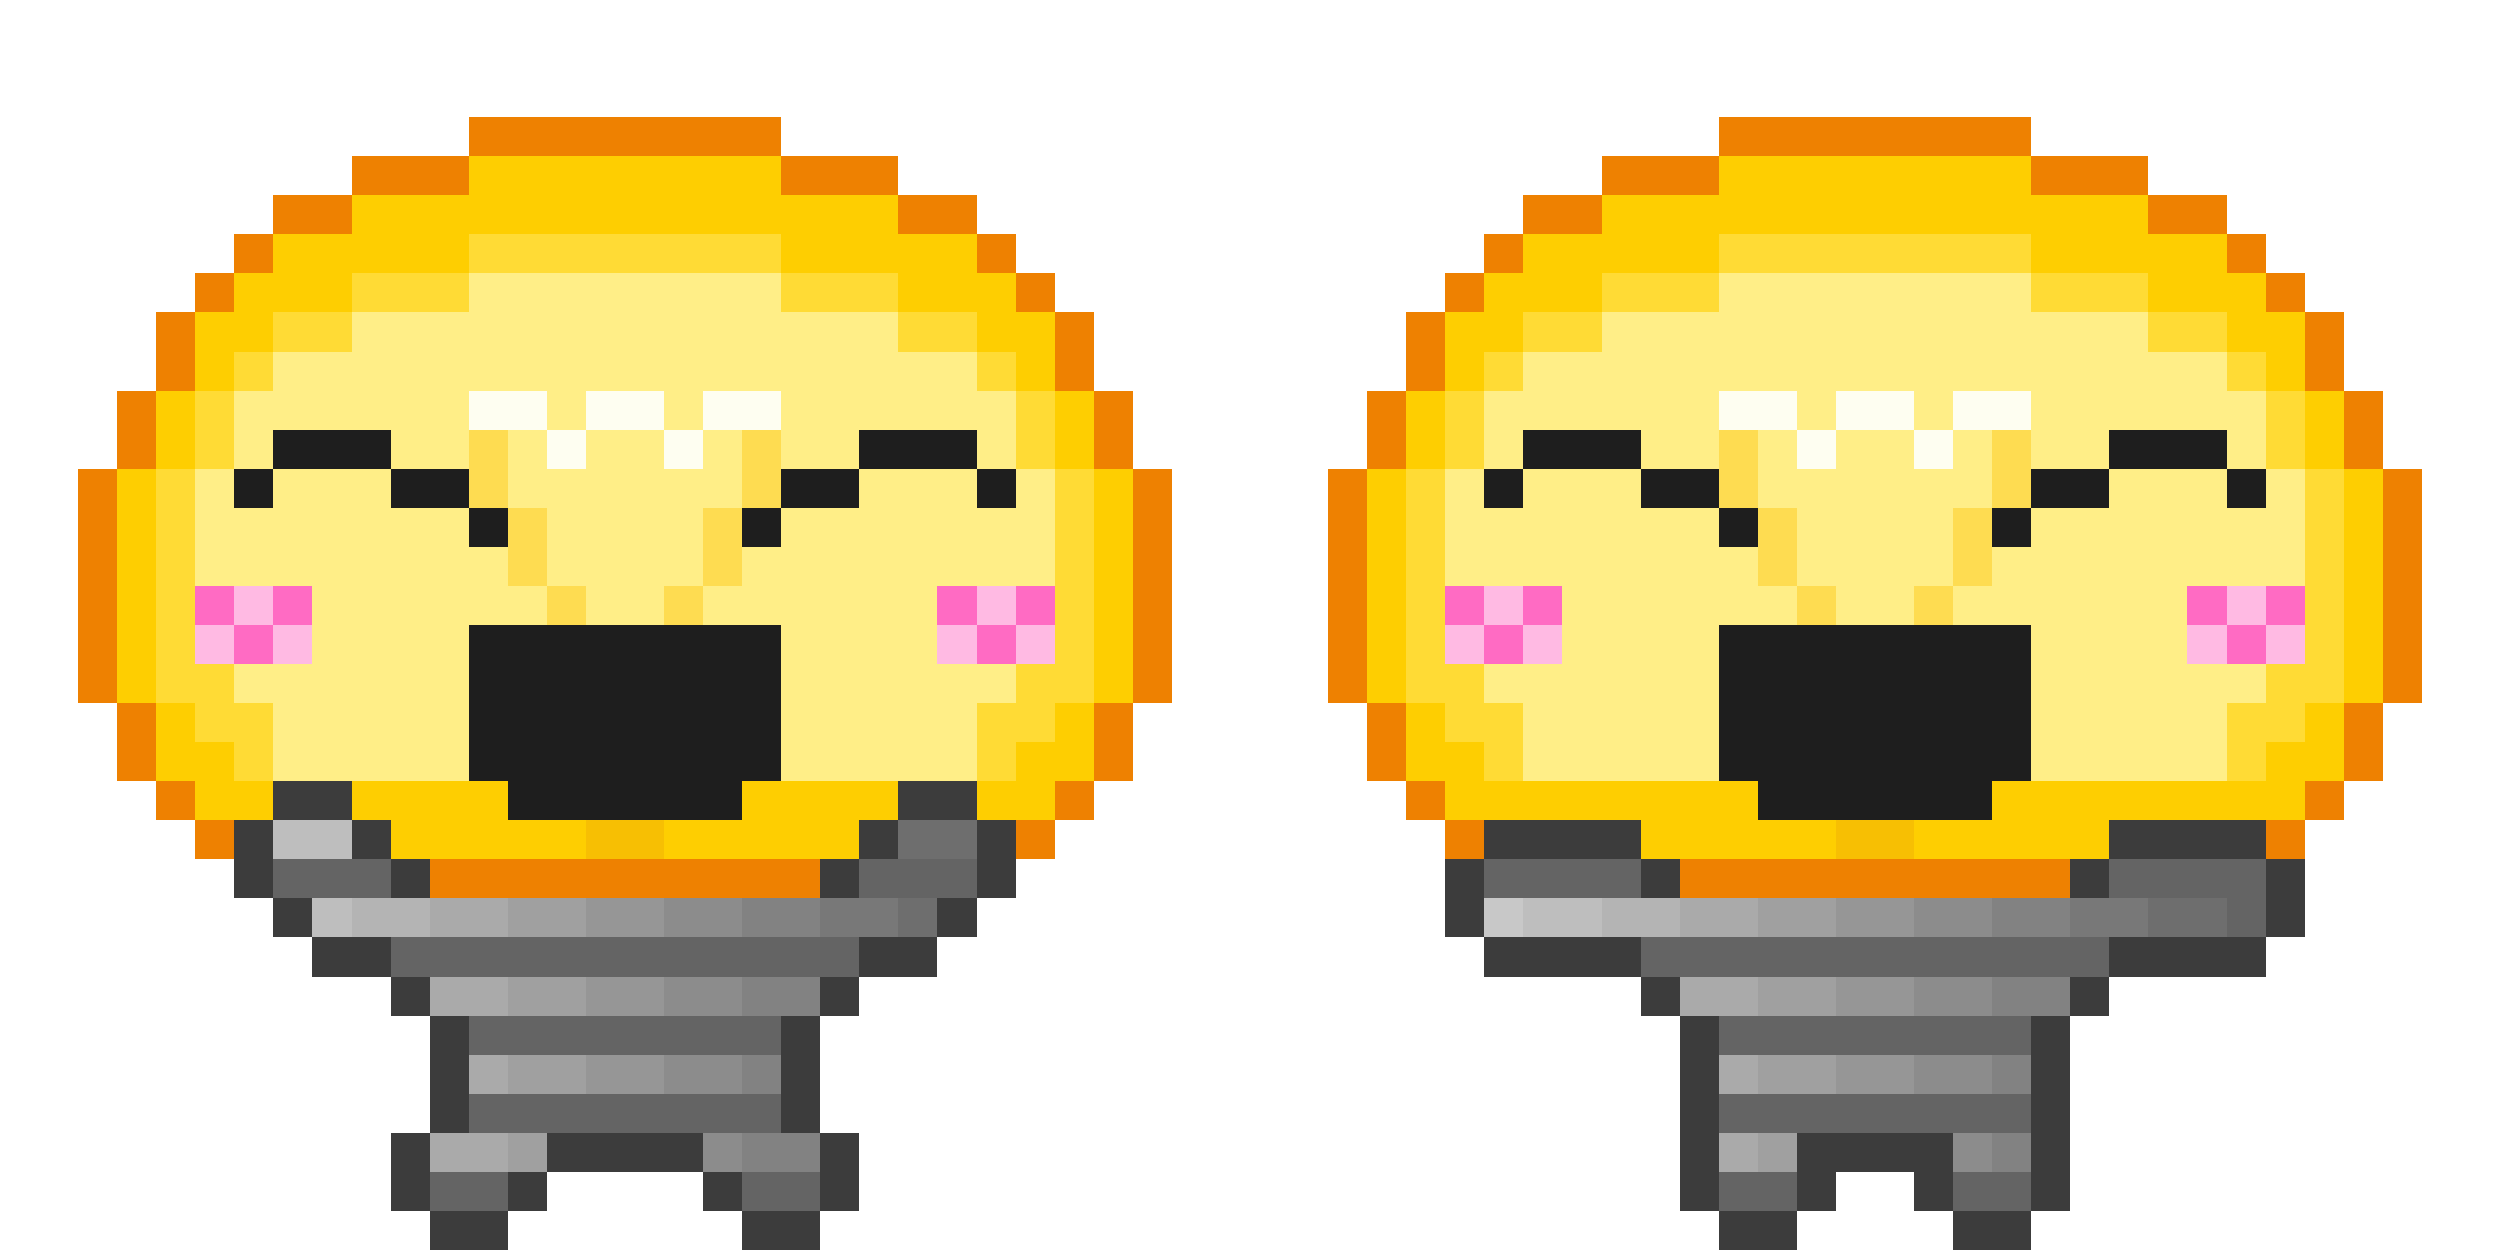
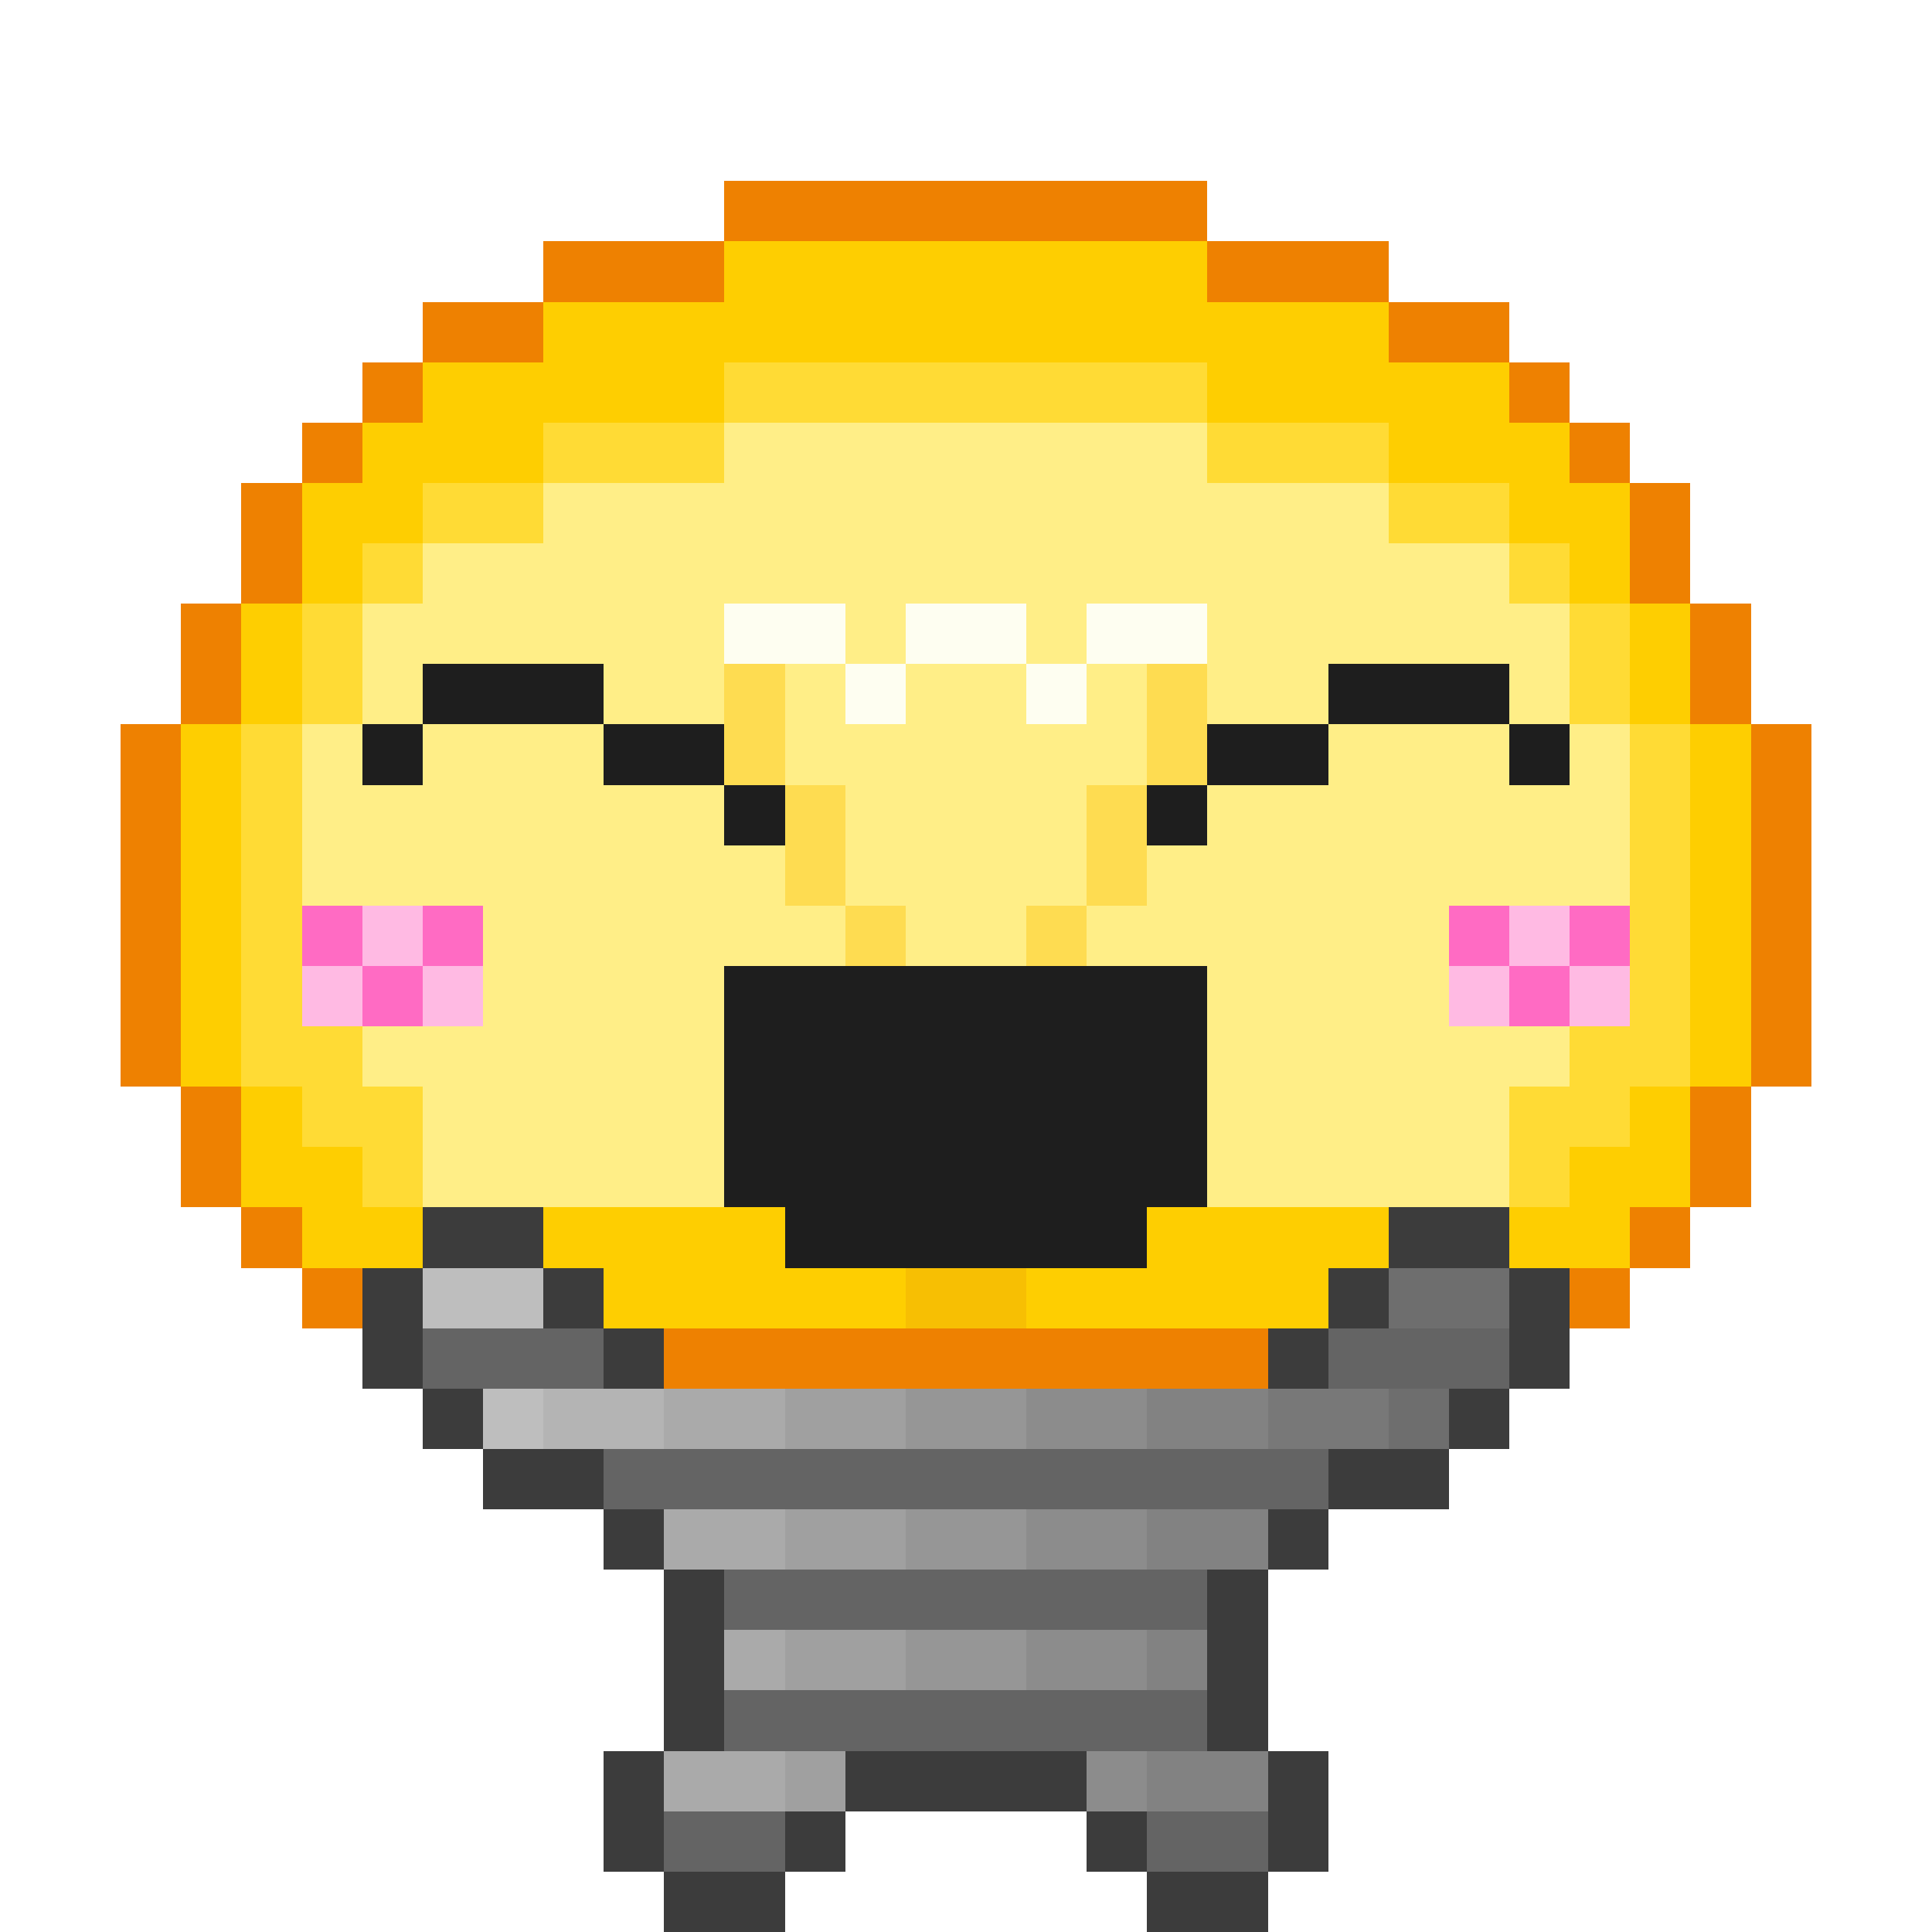
- <svg xmlns="http://www.w3.org/2000/svg" width="64" height="32" viewBox="0 0 64 32" shape-rendering="crispEdges">
-   <path fill="#EE8101" d="M12 3h8v1h-8zM44 3h8v1h-8zM9 4h3v1h-3zM20 4h3v1h-3zM41 4h3v1h-3zM52 4h3v1h-3zM7 5h2v1h-2zM23 5h2v1h-2zM39 5h2v1h-2zM55 5h2v1h-2zM6 6h1v1h-1zM25 6h1v1h-1zM38 6h1v1h-1zM57 6h1v1h-1zM5 7h1v1h-1zM26 7h1v1h-1zM37 7h1v1h-1zM58 7h1v1h-1zM4 8h1v1h-1zM27 8h1v1h-1zM36 8h1v1h-1zM59 8h1v1h-1zM4 9h1v1h-1zM27 9h1v1h-1zM36 9h1v1h-1zM59 9h1v1h-1zM3 10h1v1h-1zM28 10h1v1h-1zM35 10h1v1h-1zM60 10h1v1h-1zM3 11h1v1h-1zM28 11h1v1h-1zM35 11h1v1h-1zM60 11h1v1h-1zM2 12h1v1h-1zM29 12h1v1h-1zM34 12h1v1h-1zM61 12h1v1h-1zM2 13h1v1h-1zM29 13h1v1h-1zM34 13h1v1h-1zM61 13h1v1h-1zM2 14h1v1h-1zM29 14h1v1h-1zM34 14h1v1h-1zM61 14h1v1h-1zM2 15h1v1h-1zM29 15h1v1h-1zM34 15h1v1h-1zM61 15h1v1h-1zM2 16h1v1h-1zM29 16h1v1h-1zM34 16h1v1h-1zM61 16h1v1h-1zM2 17h1v1h-1zM29 17h1v1h-1zM34 17h1v1h-1zM61 17h1v1h-1zM3 18h1v1h-1zM28 18h1v1h-1zM35 18h1v1h-1zM60 18h1v1h-1zM3 19h1v1h-1zM28 19h1v1h-1zM35 19h1v1h-1zM60 19h1v1h-1zM4 20h1v1h-1zM27 20h1v1h-1zM36 20h1v1h-1zM59 20h1v1h-1zM5 21h1v1h-1zM26 21h1v1h-1zM37 21h1v1h-1zM58 21h1v1h-1zM11 22h10v1h-10zM43 22h10v1h-10z" />
-   <path fill="#FFEE87" d="M12 7h8v1h-8zM44 7h8v1h-8zM9 8h14v1h-14zM41 8h14v1h-14zM7 9h18v1h-18zM39 9h18v1h-18zM6 10h6v1h-6zM14 10h1v1h-1zM17 10h1v1h-1zM20 10h6v1h-6zM38 10h6v1h-6zM46 10h1v1h-1zM49 10h1v1h-1zM52 10h6v1h-6zM6 11h1v1h-1zM10 11h2v1h-2zM13 11h1v1h-1zM15 11h2v1h-2zM18 11h1v1h-1zM20 11h2v1h-2zM25 11h1v1h-1zM38 11h1v1h-1zM42 11h2v1h-2zM45 11h1v1h-1zM47 11h2v1h-2zM50 11h1v1h-1zM52 11h2v1h-2zM57 11h1v1h-1zM5 12h1v1h-1zM7 12h3v1h-3zM13 12h6v1h-6zM22 12h3v1h-3zM26 12h1v1h-1zM37 12h1v1h-1zM39 12h3v1h-3zM45 12h6v1h-6zM54 12h3v1h-3zM58 12h1v1h-1zM5 13h7v1h-7zM14 13h4v1h-4zM20 13h7v1h-7zM37 13h7v1h-7zM46 13h4v1h-4zM52 13h7v1h-7zM5 14h8v1h-8zM14 14h4v1h-4zM19 14h8v1h-8zM37 14h8v1h-8zM46 14h4v1h-4zM51 14h8v1h-8zM8 15h6v1h-6zM15 15h2v1h-2zM18 15h6v1h-6zM40 15h6v1h-6zM47 15h2v1h-2zM50 15h6v1h-6zM8 16h4v1h-4zM20 16h4v1h-4zM40 16h4v1h-4zM52 16h4v1h-4zM6 17h6v1h-6zM20 17h6v1h-6zM38 17h6v1h-6zM52 17h6v1h-6zM7 18h5v1h-5zM20 18h5v1h-5zM39 18h5v1h-5zM52 18h5v1h-5zM7 19h5v1h-5zM20 19h5v1h-5zM39 19h5v1h-5zM52 19h5v1h-5z" />
-   <path fill="#FECE01" d="M12 4h8v1h-8zM44 4h8v1h-8zM9 5h14v1h-14zM41 5h14v1h-14zM7 6h5v1h-5zM20 6h5v1h-5zM39 6h5v1h-5zM52 6h5v1h-5zM6 7h3v1h-3zM23 7h3v1h-3zM38 7h3v1h-3zM55 7h3v1h-3zM5 8h2v1h-2zM25 8h2v1h-2zM37 8h2v1h-2zM57 8h2v1h-2zM5 9h1v1h-1zM26 9h1v1h-1zM37 9h1v1h-1zM58 9h1v1h-1zM4 10h1v1h-1zM27 10h1v1h-1zM36 10h1v1h-1zM59 10h1v1h-1zM4 11h1v1h-1zM27 11h1v1h-1zM36 11h1v1h-1zM59 11h1v1h-1zM3 12h1v1h-1zM28 12h1v1h-1zM35 12h1v1h-1zM60 12h1v1h-1zM3 13h1v1h-1zM28 13h1v1h-1zM35 13h1v1h-1zM60 13h1v1h-1zM3 14h1v1h-1zM28 14h1v1h-1zM35 14h1v1h-1zM60 14h1v1h-1zM3 15h1v1h-1zM28 15h1v1h-1zM35 15h1v1h-1zM60 15h1v1h-1zM3 16h1v1h-1zM28 16h1v1h-1zM35 16h1v1h-1zM60 16h1v1h-1zM3 17h1v1h-1zM28 17h1v1h-1zM35 17h1v1h-1zM60 17h1v1h-1zM4 18h1v1h-1zM27 18h1v1h-1zM36 18h1v1h-1zM59 18h1v1h-1zM4 19h2v1h-2zM26 19h2v1h-2zM36 19h2v1h-2zM58 19h2v1h-2zM5 20h2v1h-2zM9 20h4v1h-4zM19 20h4v1h-4zM25 20h2v1h-2zM37 20h8v1h-8zM51 20h8v1h-8zM10 21h5v1h-5zM17 21h5v1h-5zM42 21h5v1h-5zM49 21h5v1h-5z" />
-   <path fill="#3C3C3C" d="M7 20h2v1h-2zM23 20h2v1h-2zM6 21h1v1h-1zM9 21h1v1h-1zM22 21h1v1h-1zM25 21h1v1h-1zM38 21h4v1h-4zM54 21h4v1h-4zM6 22h1v1h-1zM10 22h1v1h-1zM21 22h1v1h-1zM25 22h1v1h-1zM37 22h1v1h-1zM42 22h1v1h-1zM53 22h1v1h-1zM58 22h1v1h-1zM7 23h1v1h-1zM24 23h1v1h-1zM37 23h1v1h-1zM58 23h1v1h-1zM8 24h2v1h-2zM22 24h2v1h-2zM38 24h4v1h-4zM54 24h4v1h-4zM10 25h1v1h-1zM21 25h1v1h-1zM42 25h1v1h-1zM53 25h1v1h-1zM11 26h1v1h-1zM20 26h1v1h-1zM43 26h1v1h-1zM52 26h1v1h-1zM11 27h1v1h-1zM20 27h1v1h-1zM43 27h1v1h-1zM52 27h1v1h-1zM11 28h1v1h-1zM20 28h1v1h-1zM43 28h1v1h-1zM52 28h1v1h-1zM10 29h1v1h-1zM14 29h4v1h-4zM21 29h1v1h-1zM43 29h1v1h-1zM46 29h4v1h-4zM52 29h1v1h-1zM10 30h1v1h-1zM13 30h1v1h-1zM18 30h1v1h-1zM21 30h1v1h-1zM43 30h1v1h-1zM46 30h1v1h-1zM49 30h1v1h-1zM52 30h1v1h-1zM11 31h2v1h-2zM19 31h2v1h-2zM44 31h2v1h-2zM50 31h2v1h-2z" />
-   <path fill="#FFDB35" d="M12 6h8v1h-8zM44 6h8v1h-8zM9 7h3v1h-3zM20 7h3v1h-3zM41 7h3v1h-3zM52 7h3v1h-3zM7 8h2v1h-2zM23 8h2v1h-2zM39 8h2v1h-2zM55 8h2v1h-2zM6 9h1v1h-1zM25 9h1v1h-1zM38 9h1v1h-1zM57 9h1v1h-1zM5 10h1v1h-1zM26 10h1v1h-1zM37 10h1v1h-1zM58 10h1v1h-1zM5 11h1v1h-1zM26 11h1v1h-1zM37 11h1v1h-1zM58 11h1v1h-1zM4 12h1v1h-1zM27 12h1v1h-1zM36 12h1v1h-1zM59 12h1v1h-1zM4 13h1v1h-1zM27 13h1v1h-1zM36 13h1v1h-1zM59 13h1v1h-1zM4 14h1v1h-1zM27 14h1v1h-1zM36 14h1v1h-1zM59 14h1v1h-1zM4 15h1v1h-1zM27 15h1v1h-1zM36 15h1v1h-1zM59 15h1v1h-1zM4 16h1v1h-1zM27 16h1v1h-1zM36 16h1v1h-1zM59 16h1v1h-1zM4 17h2v1h-2zM26 17h2v1h-2zM36 17h2v1h-2zM58 17h2v1h-2zM5 18h2v1h-2zM25 18h2v1h-2zM37 18h2v1h-2zM57 18h2v1h-2zM6 19h1v1h-1zM25 19h1v1h-1zM38 19h1v1h-1zM57 19h1v1h-1z" />
-   <path fill="#1E1E1E" d="M7 11h3v1h-3zM22 11h3v1h-3zM39 11h3v1h-3zM54 11h3v1h-3zM6 12h1v1h-1zM10 12h2v1h-2zM20 12h2v1h-2zM25 12h1v1h-1zM38 12h1v1h-1zM42 12h2v1h-2zM52 12h2v1h-2zM57 12h1v1h-1zM12 13h1v1h-1zM19 13h1v1h-1zM44 13h1v1h-1zM51 13h1v1h-1zM12 16h8v1h-8zM44 16h8v1h-8zM12 17h8v1h-8zM44 17h8v1h-8zM12 18h8v1h-8zM44 18h8v1h-8zM12 19h8v1h-8zM44 19h8v1h-8zM13 20h6v1h-6zM45 20h6v1h-6z" />
-   <path fill="#FEDC51" d="M12 11h1v1h-1zM19 11h1v1h-1zM44 11h1v1h-1zM51 11h1v1h-1zM12 12h1v1h-1zM19 12h1v1h-1zM44 12h1v1h-1zM51 12h1v1h-1zM13 13h1v1h-1zM18 13h1v1h-1zM45 13h1v1h-1zM50 13h1v1h-1zM13 14h1v1h-1zM18 14h1v1h-1zM45 14h1v1h-1zM50 14h1v1h-1zM14 15h1v1h-1zM17 15h1v1h-1zM46 15h1v1h-1zM49 15h1v1h-1z" />
-   <path fill="#646464" d="M7 22h3v1h-3zM22 22h3v1h-3zM38 22h4v1h-4zM54 22h4v1h-4zM57 23h1v1h-1zM10 24h12v1h-12zM42 24h12v1h-12zM12 26h8v1h-8zM44 26h8v1h-8zM12 28h8v1h-8zM44 28h8v1h-8zM11 30h2v1h-2zM19 30h2v1h-2zM44 30h2v1h-2zM50 30h2v1h-2z" />
-   <path fill="#FF6BC3" d="M5 15h1v1h-1zM7 15h1v1h-1zM24 15h1v1h-1zM26 15h1v1h-1zM37 15h1v1h-1zM39 15h1v1h-1zM56 15h1v1h-1zM58 15h1v1h-1zM6 16h1v1h-1zM25 16h1v1h-1zM38 16h1v1h-1zM57 16h1v1h-1z" />
-   <path fill="#FFBAE3" d="M6 15h1v1h-1zM25 15h1v1h-1zM38 15h1v1h-1zM57 15h1v1h-1zM5 16h1v1h-1zM7 16h1v1h-1zM24 16h1v1h-1zM26 16h1v1h-1zM37 16h1v1h-1zM39 16h1v1h-1zM56 16h1v1h-1zM58 16h1v1h-1z" />
-   <path fill="#FEFEF1" d="M12 10h2v1h-2zM15 10h2v1h-2zM18 10h2v1h-2zM44 10h2v1h-2zM47 10h2v1h-2zM50 10h2v1h-2zM14 11h1v1h-1zM17 11h1v1h-1zM46 11h1v1h-1zM49 11h1v1h-1z" />
-   <path fill="#AAAAAA" d="M11 23h2v1h-2zM43 23h2v1h-2zM11 25h2v1h-2zM43 25h2v1h-2zM12 27h1v1h-1zM44 27h1v1h-1zM11 29h2v1h-2zM44 29h1v1h-1z" />
-   <path fill="#A0A0A0" d="M13 23h2v1h-2zM45 23h2v1h-2zM13 25h2v1h-2zM45 25h2v1h-2zM13 27h2v1h-2zM45 27h2v1h-2zM13 29h1v1h-1zM45 29h1v1h-1z" />
-   <path fill="#8C8C8C" d="M17 23h2v1h-2zM49 23h2v1h-2zM17 25h2v1h-2zM49 25h2v1h-2zM17 27h2v1h-2zM49 27h2v1h-2zM18 29h1v1h-1zM50 29h1v1h-1z" />
-   <path fill="#828282" d="M19 23h2v1h-2zM51 23h2v1h-2zM19 25h2v1h-2zM51 25h2v1h-2zM19 27h1v1h-1zM51 27h1v1h-1zM19 29h2v1h-2zM51 29h1v1h-1z" />
-   <path fill="#969696" d="M15 23h2v1h-2zM47 23h2v1h-2zM15 25h2v1h-2zM47 25h2v1h-2zM15 27h2v1h-2zM47 27h2v1h-2z" />
-   <path fill="#BEBEBE" d="M7 21h2v1h-2zM8 23h1v1h-1zM39 23h2v1h-2z" />
-   <path fill="#6E6E6E" d="M23 21h2v1h-2zM23 23h1v1h-1zM55 23h2v1h-2z" />
-   <path fill="#F7BF03" d="M15 21h2v1h-2zM47 21h2v1h-2z" />
-   <path fill="#B4B4B4" d="M9 23h2v1h-2zM41 23h2v1h-2z" />
-   <path fill="#787878" d="M21 23h2v1h-2zM53 23h2v1h-2z" />
-   <path fill="#C8C8C8" d="M38 23h1v1h-1z" />
+ <svg xmlns="http://www.w3.org/2000/svg" width="32" height="32" viewBox="0 0 32 32" shape-rendering="crispEdges">
+   <g>
+     <animateTransform attributeName="transform" type="translate" calcMode="discrete" repeatCount="indefinite" dur="400ms" values="0 0;-32 0" keyTimes="0;0.5" />
+     <path fill="#EE8101" d="M12 3h8v1h-8zM44 3h8v1h-8zM9 4h3v1h-3zM20 4h3v1h-3zM41 4h3v1h-3zM52 4h3v1h-3zM7 5h2v1h-2zM23 5h2v1h-2zM39 5h2v1h-2zM55 5h2v1h-2zM6 6h1v1h-1zM25 6h1v1h-1zM38 6h1v1h-1zM57 6h1v1h-1zM5 7h1v1h-1zM26 7h1v1h-1zM37 7h1v1h-1zM58 7h1v1h-1zM4 8h1v1h-1zM27 8h1v1h-1zM36 8h1v1h-1zM59 8h1v1h-1zM4 9h1v1h-1zM27 9h1v1h-1zM36 9h1v1h-1zM59 9h1v1h-1zM3 10h1v1h-1zM28 10h1v1h-1zM35 10h1v1h-1zM60 10h1v1h-1zM3 11h1v1h-1zM28 11h1v1h-1zM35 11h1v1h-1zM60 11h1v1h-1zM2 12h1v1h-1zM29 12h1v1h-1zM34 12h1v1h-1zM61 12h1v1h-1zM2 13h1v1h-1zM29 13h1v1h-1zM34 13h1v1h-1zM61 13h1v1h-1zM2 14h1v1h-1zM29 14h1v1h-1zM34 14h1v1h-1zM61 14h1v1h-1zM2 15h1v1h-1zM29 15h1v1h-1zM34 15h1v1h-1zM61 15h1v1h-1zM2 16h1v1h-1zM29 16h1v1h-1zM34 16h1v1h-1zM61 16h1v1h-1zM2 17h1v1h-1zM29 17h1v1h-1zM34 17h1v1h-1zM61 17h1v1h-1zM3 18h1v1h-1zM28 18h1v1h-1zM35 18h1v1h-1zM60 18h1v1h-1zM3 19h1v1h-1zM28 19h1v1h-1zM35 19h1v1h-1zM60 19h1v1h-1zM4 20h1v1h-1zM27 20h1v1h-1zM36 20h1v1h-1zM59 20h1v1h-1zM5 21h1v1h-1zM26 21h1v1h-1zM37 21h1v1h-1zM58 21h1v1h-1zM11 22h10v1h-10zM43 22h10v1h-10z" />
+     <path fill="#FFEE87" d="M12 7h8v1h-8zM44 7h8v1h-8zM9 8h14v1h-14zM41 8h14v1h-14zM7 9h18v1h-18zM39 9h18v1h-18zM6 10h6v1h-6zM14 10h1v1h-1zM17 10h1v1h-1zM20 10h6v1h-6zM38 10h6v1h-6zM46 10h1v1h-1zM49 10h1v1h-1zM52 10h6v1h-6zM6 11h1v1h-1zM10 11h2v1h-2zM13 11h1v1h-1zM15 11h2v1h-2zM18 11h1v1h-1zM20 11h2v1h-2zM25 11h1v1h-1zM38 11h1v1h-1zM42 11h2v1h-2zM45 11h1v1h-1zM47 11h2v1h-2zM50 11h1v1h-1zM52 11h2v1h-2zM57 11h1v1h-1zM5 12h1v1h-1zM7 12h3v1h-3zM13 12h6v1h-6zM22 12h3v1h-3zM26 12h1v1h-1zM37 12h1v1h-1zM39 12h3v1h-3zM45 12h6v1h-6zM54 12h3v1h-3zM58 12h1v1h-1zM5 13h7v1h-7zM14 13h4v1h-4zM20 13h7v1h-7zM37 13h7v1h-7zM46 13h4v1h-4zM52 13h7v1h-7zM5 14h8v1h-8zM14 14h4v1h-4zM19 14h8v1h-8zM37 14h8v1h-8zM46 14h4v1h-4zM51 14h8v1h-8zM8 15h6v1h-6zM15 15h2v1h-2zM18 15h6v1h-6zM40 15h6v1h-6zM47 15h2v1h-2zM50 15h6v1h-6zM8 16h4v1h-4zM20 16h4v1h-4zM40 16h4v1h-4zM52 16h4v1h-4zM6 17h6v1h-6zM20 17h6v1h-6zM38 17h6v1h-6zM52 17h6v1h-6zM7 18h5v1h-5zM20 18h5v1h-5zM39 18h5v1h-5zM52 18h5v1h-5zM7 19h5v1h-5zM20 19h5v1h-5zM39 19h5v1h-5zM52 19h5v1h-5z" />
+     <path fill="#FECE01" d="M12 4h8v1h-8zM44 4h8v1h-8zM9 5h14v1h-14zM41 5h14v1h-14zM7 6h5v1h-5zM20 6h5v1h-5zM39 6h5v1h-5zM52 6h5v1h-5zM6 7h3v1h-3zM23 7h3v1h-3zM38 7h3v1h-3zM55 7h3v1h-3zM5 8h2v1h-2zM25 8h2v1h-2zM37 8h2v1h-2zM57 8h2v1h-2zM5 9h1v1h-1zM26 9h1v1h-1zM37 9h1v1h-1zM58 9h1v1h-1zM4 10h1v1h-1zM27 10h1v1h-1zM36 10h1v1h-1zM59 10h1v1h-1zM4 11h1v1h-1zM27 11h1v1h-1zM36 11h1v1h-1zM59 11h1v1h-1zM3 12h1v1h-1zM28 12h1v1h-1zM35 12h1v1h-1zM60 12h1v1h-1zM3 13h1v1h-1zM28 13h1v1h-1zM35 13h1v1h-1zM60 13h1v1h-1zM3 14h1v1h-1zM28 14h1v1h-1zM35 14h1v1h-1zM60 14h1v1h-1zM3 15h1v1h-1zM28 15h1v1h-1zM35 15h1v1h-1zM60 15h1v1h-1zM3 16h1v1h-1zM28 16h1v1h-1zM35 16h1v1h-1zM60 16h1v1h-1zM3 17h1v1h-1zM28 17h1v1h-1zM35 17h1v1h-1zM60 17h1v1h-1zM4 18h1v1h-1zM27 18h1v1h-1zM36 18h1v1h-1zM59 18h1v1h-1zM4 19h2v1h-2zM26 19h2v1h-2zM36 19h2v1h-2zM58 19h2v1h-2zM5 20h2v1h-2zM9 20h4v1h-4zM19 20h4v1h-4zM25 20h2v1h-2zM37 20h8v1h-8zM51 20h8v1h-8zM10 21h5v1h-5zM17 21h5v1h-5zM42 21h5v1h-5zM49 21h5v1h-5z" />
+     <path fill="#3C3C3C" d="M7 20h2v1h-2zM23 20h2v1h-2zM6 21h1v1h-1zM9 21h1v1h-1zM22 21h1v1h-1zM25 21h1v1h-1zM38 21h4v1h-4zM54 21h4v1h-4zM6 22h1v1h-1zM10 22h1v1h-1zM21 22h1v1h-1zM25 22h1v1h-1zM37 22h1v1h-1zM42 22h1v1h-1zM53 22h1v1h-1zM58 22h1v1h-1zM7 23h1v1h-1zM24 23h1v1h-1zM37 23h1v1h-1zM58 23h1v1h-1zM8 24h2v1h-2zM22 24h2v1h-2zM38 24h4v1h-4zM54 24h4v1h-4zM10 25h1v1h-1zM21 25h1v1h-1zM42 25h1v1h-1zM53 25h1v1h-1zM11 26h1v1h-1zM20 26h1v1h-1zM43 26h1v1h-1zM52 26h1v1h-1zM11 27h1v1h-1zM20 27h1v1h-1zM43 27h1v1h-1zM52 27h1v1h-1zM11 28h1v1h-1zM20 28h1v1h-1zM43 28h1v1h-1zM52 28h1v1h-1zM10 29h1v1h-1zM14 29h4v1h-4zM21 29h1v1h-1zM43 29h1v1h-1zM46 29h4v1h-4zM52 29h1v1h-1zM10 30h1v1h-1zM13 30h1v1h-1zM18 30h1v1h-1zM21 30h1v1h-1zM43 30h1v1h-1zM46 30h1v1h-1zM49 30h1v1h-1zM52 30h1v1h-1zM11 31h2v1h-2zM19 31h2v1h-2zM44 31h2v1h-2zM50 31h2v1h-2z" />
+     <path fill="#FFDB35" d="M12 6h8v1h-8zM44 6h8v1h-8zM9 7h3v1h-3zM20 7h3v1h-3zM41 7h3v1h-3zM52 7h3v1h-3zM7 8h2v1h-2zM23 8h2v1h-2zM39 8h2v1h-2zM55 8h2v1h-2zM6 9h1v1h-1zM25 9h1v1h-1zM38 9h1v1h-1zM57 9h1v1h-1zM5 10h1v1h-1zM26 10h1v1h-1zM37 10h1v1h-1zM58 10h1v1h-1zM5 11h1v1h-1zM26 11h1v1h-1zM37 11h1v1h-1zM58 11h1v1h-1zM4 12h1v1h-1zM27 12h1v1h-1zM36 12h1v1h-1zM59 12h1v1h-1zM4 13h1v1h-1zM27 13h1v1h-1zM36 13h1v1h-1zM59 13h1v1h-1zM4 14h1v1h-1zM27 14h1v1h-1zM36 14h1v1h-1zM59 14h1v1h-1zM4 15h1v1h-1zM27 15h1v1h-1zM36 15h1v1h-1zM59 15h1v1h-1zM4 16h1v1h-1zM27 16h1v1h-1zM36 16h1v1h-1zM59 16h1v1h-1zM4 17h2v1h-2zM26 17h2v1h-2zM36 17h2v1h-2zM58 17h2v1h-2zM5 18h2v1h-2zM25 18h2v1h-2zM37 18h2v1h-2zM57 18h2v1h-2zM6 19h1v1h-1zM25 19h1v1h-1zM38 19h1v1h-1zM57 19h1v1h-1z" />
+     <path fill="#1E1E1E" d="M7 11h3v1h-3zM22 11h3v1h-3zM39 11h3v1h-3zM54 11h3v1h-3zM6 12h1v1h-1zM10 12h2v1h-2zM20 12h2v1h-2zM25 12h1v1h-1zM38 12h1v1h-1zM42 12h2v1h-2zM52 12h2v1h-2zM57 12h1v1h-1zM12 13h1v1h-1zM19 13h1v1h-1zM44 13h1v1h-1zM51 13h1v1h-1zM12 16h8v1h-8zM44 16h8v1h-8zM12 17h8v1h-8zM44 17h8v1h-8zM12 18h8v1h-8zM44 18h8v1h-8zM12 19h8v1h-8zM44 19h8v1h-8zM13 20h6v1h-6zM45 20h6v1h-6z" />
+     <path fill="#FEDC51" d="M12 11h1v1h-1zM19 11h1v1h-1zM44 11h1v1h-1zM51 11h1v1h-1zM12 12h1v1h-1zM19 12h1v1h-1zM44 12h1v1h-1zM51 12h1v1h-1zM13 13h1v1h-1zM18 13h1v1h-1zM45 13h1v1h-1zM50 13h1v1h-1zM13 14h1v1h-1zM18 14h1v1h-1zM45 14h1v1h-1zM50 14h1v1h-1zM14 15h1v1h-1zM17 15h1v1h-1zM46 15h1v1h-1zM49 15h1v1h-1z" />
+     <path fill="#646464" d="M7 22h3v1h-3zM22 22h3v1h-3zM38 22h4v1h-4zM54 22h4v1h-4zM57 23h1v1h-1zM10 24h12v1h-12zM42 24h12v1h-12zM12 26h8v1h-8zM44 26h8v1h-8zM12 28h8v1h-8zM44 28h8v1h-8zM11 30h2v1h-2zM19 30h2v1h-2zM44 30h2v1h-2zM50 30h2v1h-2z" />
+     <path fill="#FF6BC3" d="M5 15h1v1h-1zM7 15h1v1h-1zM24 15h1v1h-1zM26 15h1v1h-1zM37 15h1v1h-1zM39 15h1v1h-1zM56 15h1v1h-1zM58 15h1v1h-1zM6 16h1v1h-1zM25 16h1v1h-1zM38 16h1v1h-1zM57 16h1v1h-1z" />
+     <path fill="#FFBAE3" d="M6 15h1v1h-1zM25 15h1v1h-1zM38 15h1v1h-1zM57 15h1v1h-1zM5 16h1v1h-1zM7 16h1v1h-1zM24 16h1v1h-1zM26 16h1v1h-1zM37 16h1v1h-1zM39 16h1v1h-1zM56 16h1v1h-1zM58 16h1v1h-1z" />
+     <path fill="#FEFEF1" d="M12 10h2v1h-2zM15 10h2v1h-2zM18 10h2v1h-2zM44 10h2v1h-2zM47 10h2v1h-2zM50 10h2v1h-2zM14 11h1v1h-1zM17 11h1v1h-1zM46 11h1v1h-1zM49 11h1v1h-1z" />
+     <path fill="#AAAAAA" d="M11 23h2v1h-2zM43 23h2v1h-2zM11 25h2v1h-2zM43 25h2v1h-2zM12 27h1v1h-1zM44 27h1v1h-1zM11 29h2v1h-2zM44 29h1v1h-1z" />
+     <path fill="#A0A0A0" d="M13 23h2v1h-2zM45 23h2v1h-2zM13 25h2v1h-2zM45 25h2v1h-2zM13 27h2v1h-2zM45 27h2v1h-2zM13 29h1v1h-1zM45 29h1v1h-1z" />
+     <path fill="#8C8C8C" d="M17 23h2v1h-2zM49 23h2v1h-2zM17 25h2v1h-2zM49 25h2v1h-2zM17 27h2v1h-2zM49 27h2v1h-2zM18 29h1v1h-1zM50 29h1v1h-1z" />
+     <path fill="#828282" d="M19 23h2v1h-2zM51 23h2v1h-2zM19 25h2v1h-2zM51 25h2v1h-2zM19 27h1v1h-1zM51 27h1v1h-1zM19 29h2v1h-2zM51 29h1v1h-1z" />
+     <path fill="#969696" d="M15 23h2v1h-2zM47 23h2v1h-2zM15 25h2v1h-2zM47 25h2v1h-2zM15 27h2v1h-2zM47 27h2v1h-2z" />
+     <path fill="#BEBEBE" d="M7 21h2v1h-2zM8 23h1v1h-1zM39 23h2v1h-2z" />
+     <path fill="#6E6E6E" d="M23 21h2v1h-2zM23 23h1v1h-1zM55 23h2v1h-2z" />
+     <path fill="#F7BF03" d="M15 21h2v1h-2zM47 21h2v1h-2z" />
+     <path fill="#B4B4B4" d="M9 23h2v1h-2zM41 23h2v1h-2z" />
+     <path fill="#787878" d="M21 23h2v1h-2zM53 23h2v1h-2z" />
+     <path fill="#C8C8C8" d="M38 23h1v1h-1z" />
+   </g>
</svg>
